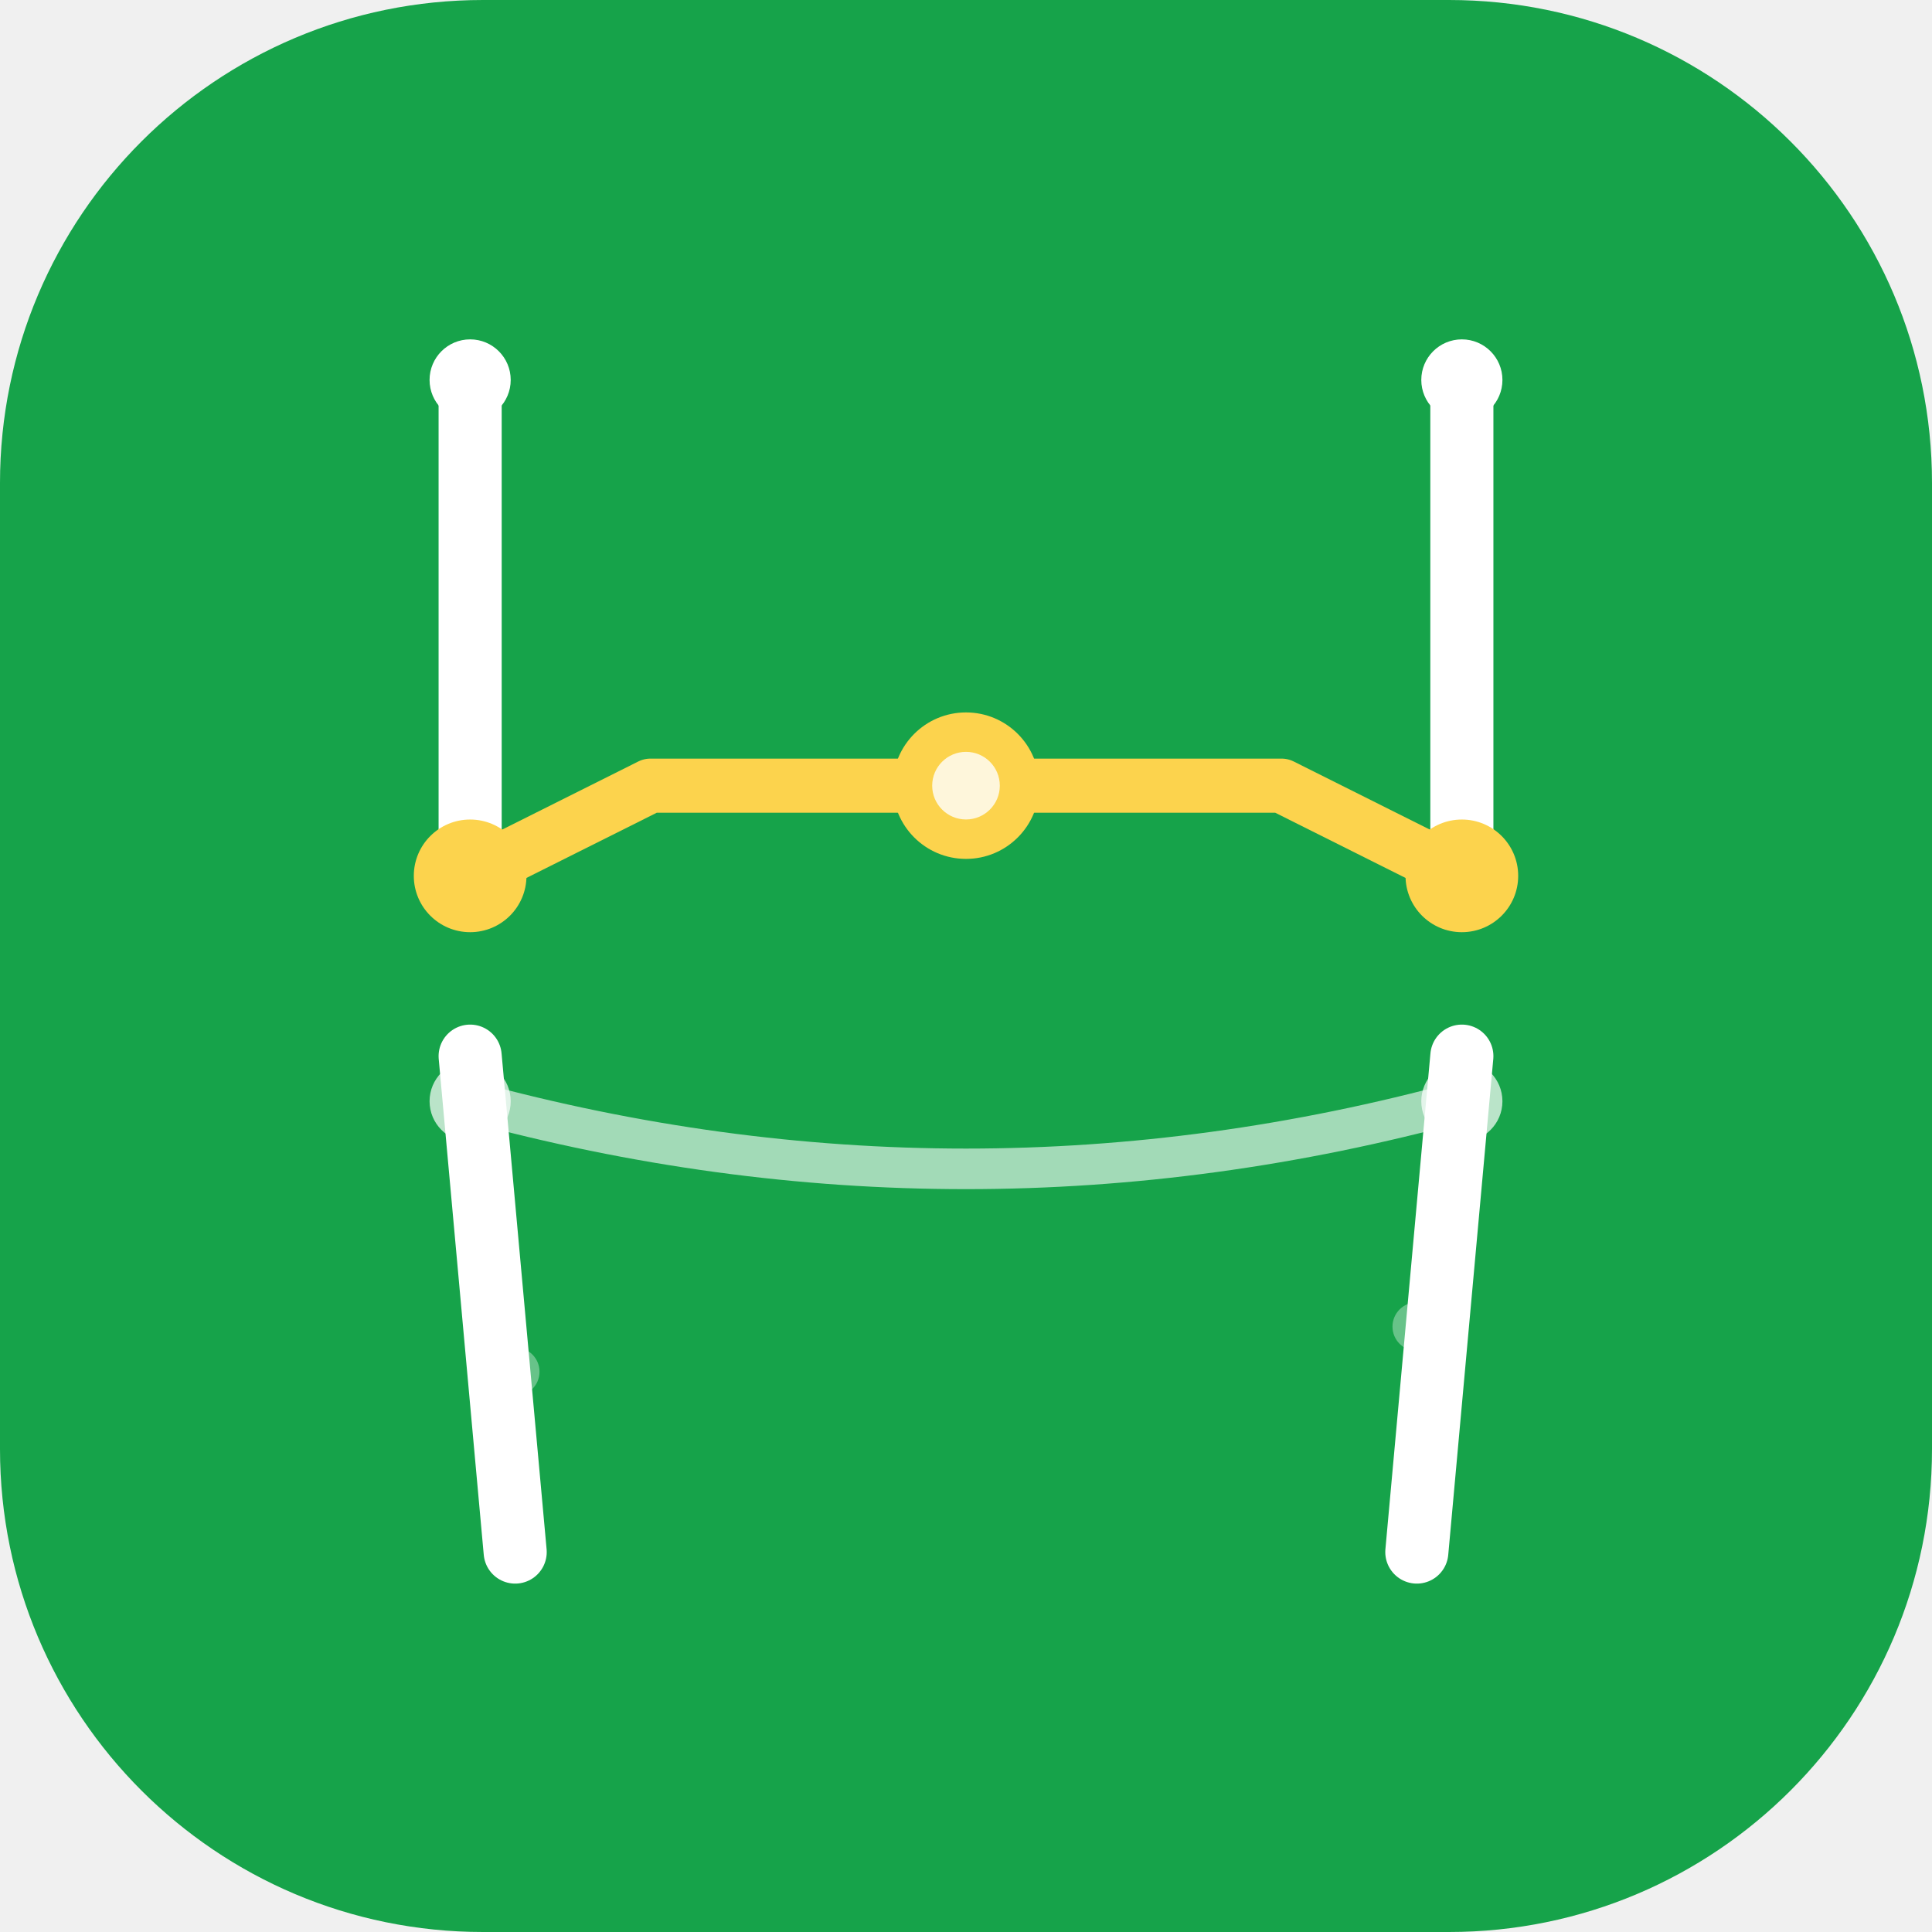
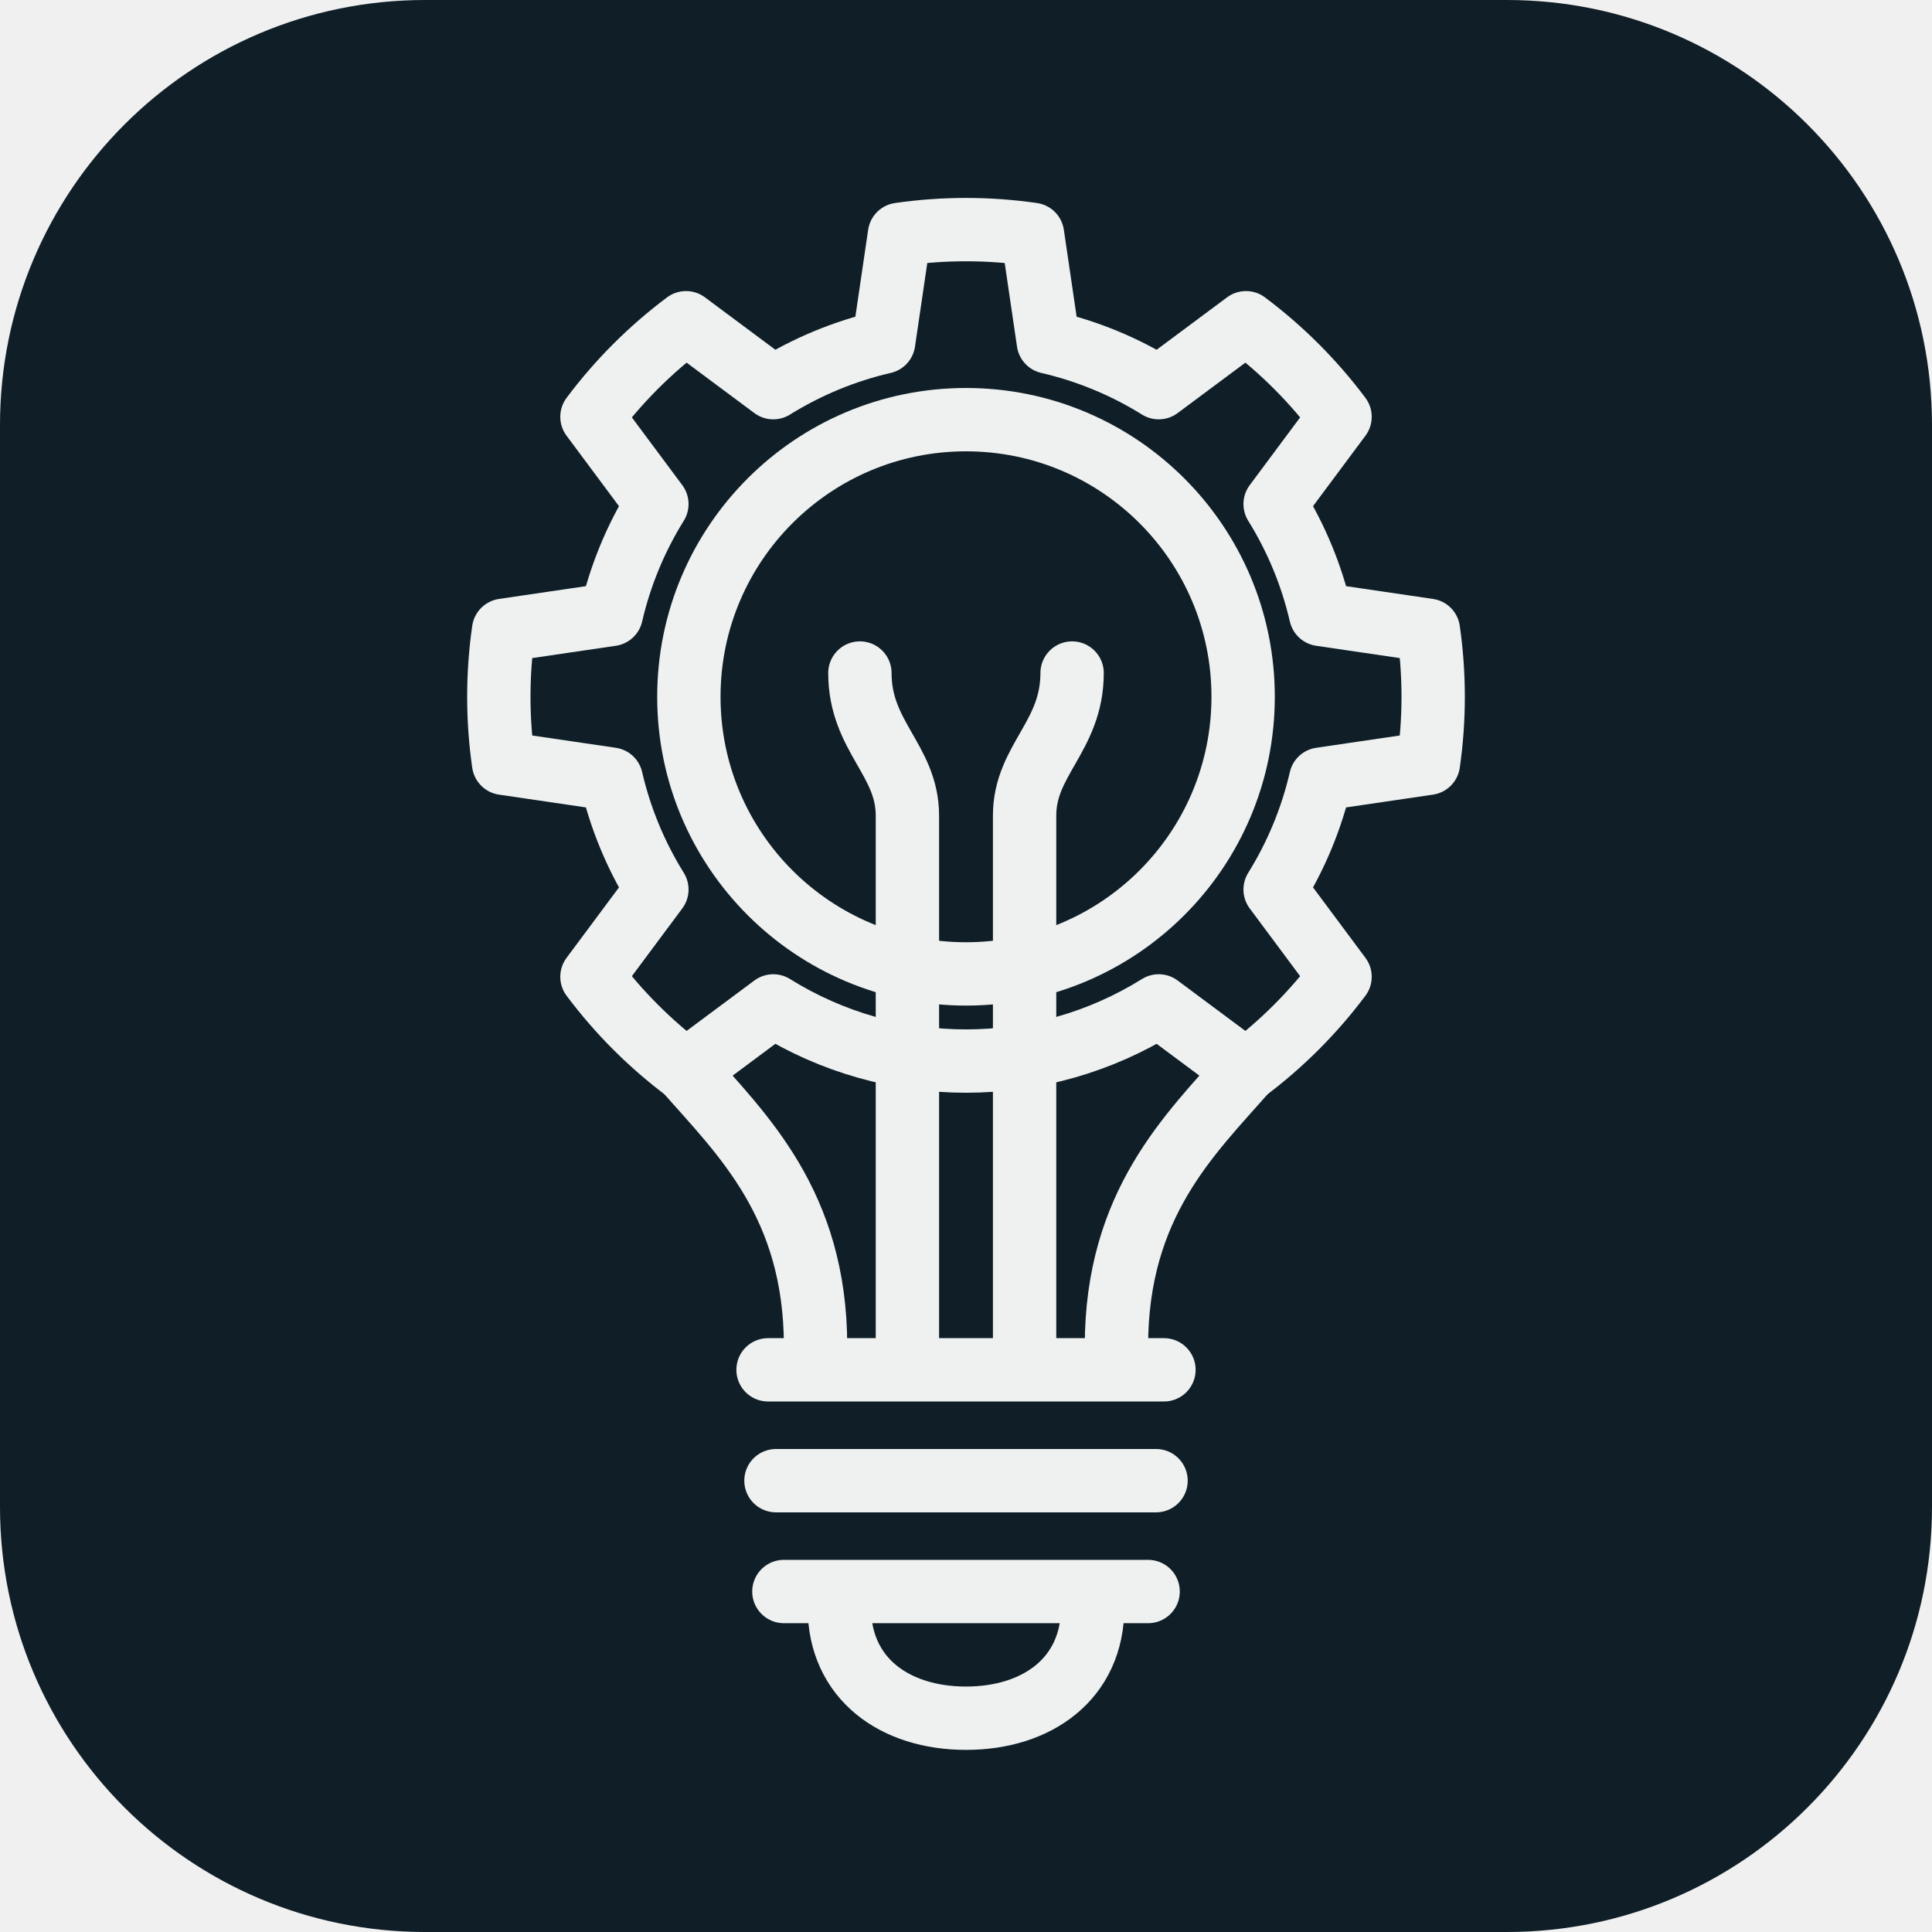
- <svg xmlns="http://www.w3.org/2000/svg" baseProfile="full" height="32" version="1.1" viewBox="0 0 32 32" width="32">
-   <defs />
-   <rect fill="#16A34A" height="32" rx="8.0" ry="8.0" width="32" x="0" y="0" />
-   <g>
-     <line stroke="#FFFFFF" stroke-linecap="round" stroke-width="1.045" x1="7.787" x2="7.787" y1="6.293" y2="14.507" />
-     <line stroke="#FFFFFF" stroke-linecap="round" stroke-width="1.045" x1="7.787" x2="8.533" y1="17.493" y2="25.707" />
-     <line stroke="#FFFFFF" stroke-linecap="round" stroke-width="1.045" x1="24.213" x2="24.213" y1="6.293" y2="14.507" />
-     <line stroke="#FFFFFF" stroke-linecap="round" stroke-width="1.045" x1="24.213" x2="23.467" y1="17.493" y2="25.707" />
-     <path d="M 7.787,14.507 L 10.773,13.013 L 21.227,13.013 L 24.213,14.507" fill="none" stroke="#FCD34D" stroke-linecap="round" stroke-linejoin="round" stroke-width="0.896" />
-     <path d="M 7.787,18.24 Q 16.0,20.48 24.213,18.24" fill="none" opacity="0.6" stroke="#FFFFFF" stroke-linecap="round" stroke-width="0.672" />
-     <circle cx="7.787" cy="9.28" fill="#FFFFFF" opacity="0.35" r="0.403" />
-     <circle cx="24.213" cy="10.027" fill="#FFFFFF" opacity="0.35" r="0.403" />
-     <circle cx="8.533" cy="22.72" fill="#FFFFFF" opacity="0.35" r="0.403" />
-     <circle cx="23.467" cy="21.973" fill="#FFFFFF" opacity="0.35" r="0.403" />
-     <circle cx="7.787" cy="14.507" fill="#FCD34D" r="0.933" />
-     <circle cx="24.213" cy="14.507" fill="#FCD34D" r="0.933" />
-     <circle cx="16.0" cy="13.013" fill="#FCD34D" r="1.213" />
-     <circle cx="16.0" cy="13.013" fill="#FFFFFF" opacity="0.8" r="0.56" />
-     <circle cx="7.787" cy="18.24" fill="#FFFFFF" opacity="0.7" r="0.672" />
-     <circle cx="24.213" cy="18.24" fill="#FFFFFF" opacity="0.7" r="0.672" />
-     <circle cx="7.787" cy="6.293" fill="#FFFFFF" r="0.672" />
-     <circle cx="24.213" cy="6.293" fill="#FFFFFF" r="0.672" />
+ <svg xmlns="http://www.w3.org/2000/svg" width="32" height="32" viewBox="0 0 122 122">
+   <rect width="122" height="122" rx="26.84" fill="#0F1E27" />
+   <g transform="translate(23,10)">
+     <g fill="none" stroke="#EEF1F0" stroke-width="4" stroke-linecap="round" stroke-linejoin="round">
+       <path d="M25.83,53.52 L20.32,57.62 A29.5,29.5 0 0 1 14.38,51.68 L18.48,46.17 A23,23 0 0 1 15.6,39.2 L8.8,38.2 A29.5,29.5 0 0 1 8.8,29.8 L15.6,28.8 A23,23 0 0 1 18.48,21.83 L14.38,16.32 A29.5,29.5 0 0 1 20.32,10.38 L25.83,14.48 A23,23 0 0 1 32.8,11.6 L33.8,4.8 A29.5,29.5 0 0 1 42.2,4.8 L43.2,11.6 A23,23 0 0 1 50.17,14.48 L55.68,10.38 A29.5,29.5 0 0 1 61.62,16.32 L57.52,21.83 A23,23 0 0 1 60.4,28.8 L67.2,29.8 A29.5,29.5 0 0 1 67.2,38.2 L60.4,39.2 A23,23 0 0 1 57.52,46.17 L61.62,51.68 A29.5,29.5 0 0 1 55.68,57.62 L50.17,53.52 A23,23 0 0 1 25.83,53.52" />
+       <path d="M20.32,57.62 C23.82,61.62 28.5,66 28.5,75 M55.68,57.62 C52.18,61.62 47.5,66 47.5,75" />
+       <path d="M20.5,34 a17.5,17.5 0 1 0 35,0 a17.5,17.5 0 1 0 -35,0" />
+       <path d="M34.3,75 V41.5 C34.3,38 31.3,36.5 31.3,32.5 M41.7,75 V41.5 C41.7,38 44.7,36.5 44.7,32.5" />
+       <path d="M25.5,76.5 H50.5 M26,83.5 H50 M26.5,90.5 H49.5" />
+       <path d="M30,91.5 C30,96 33.5,98.5 38,98.5 C42.5,98.5 46,96 46,91.5" />
+     </g>
  </g>
</svg>
